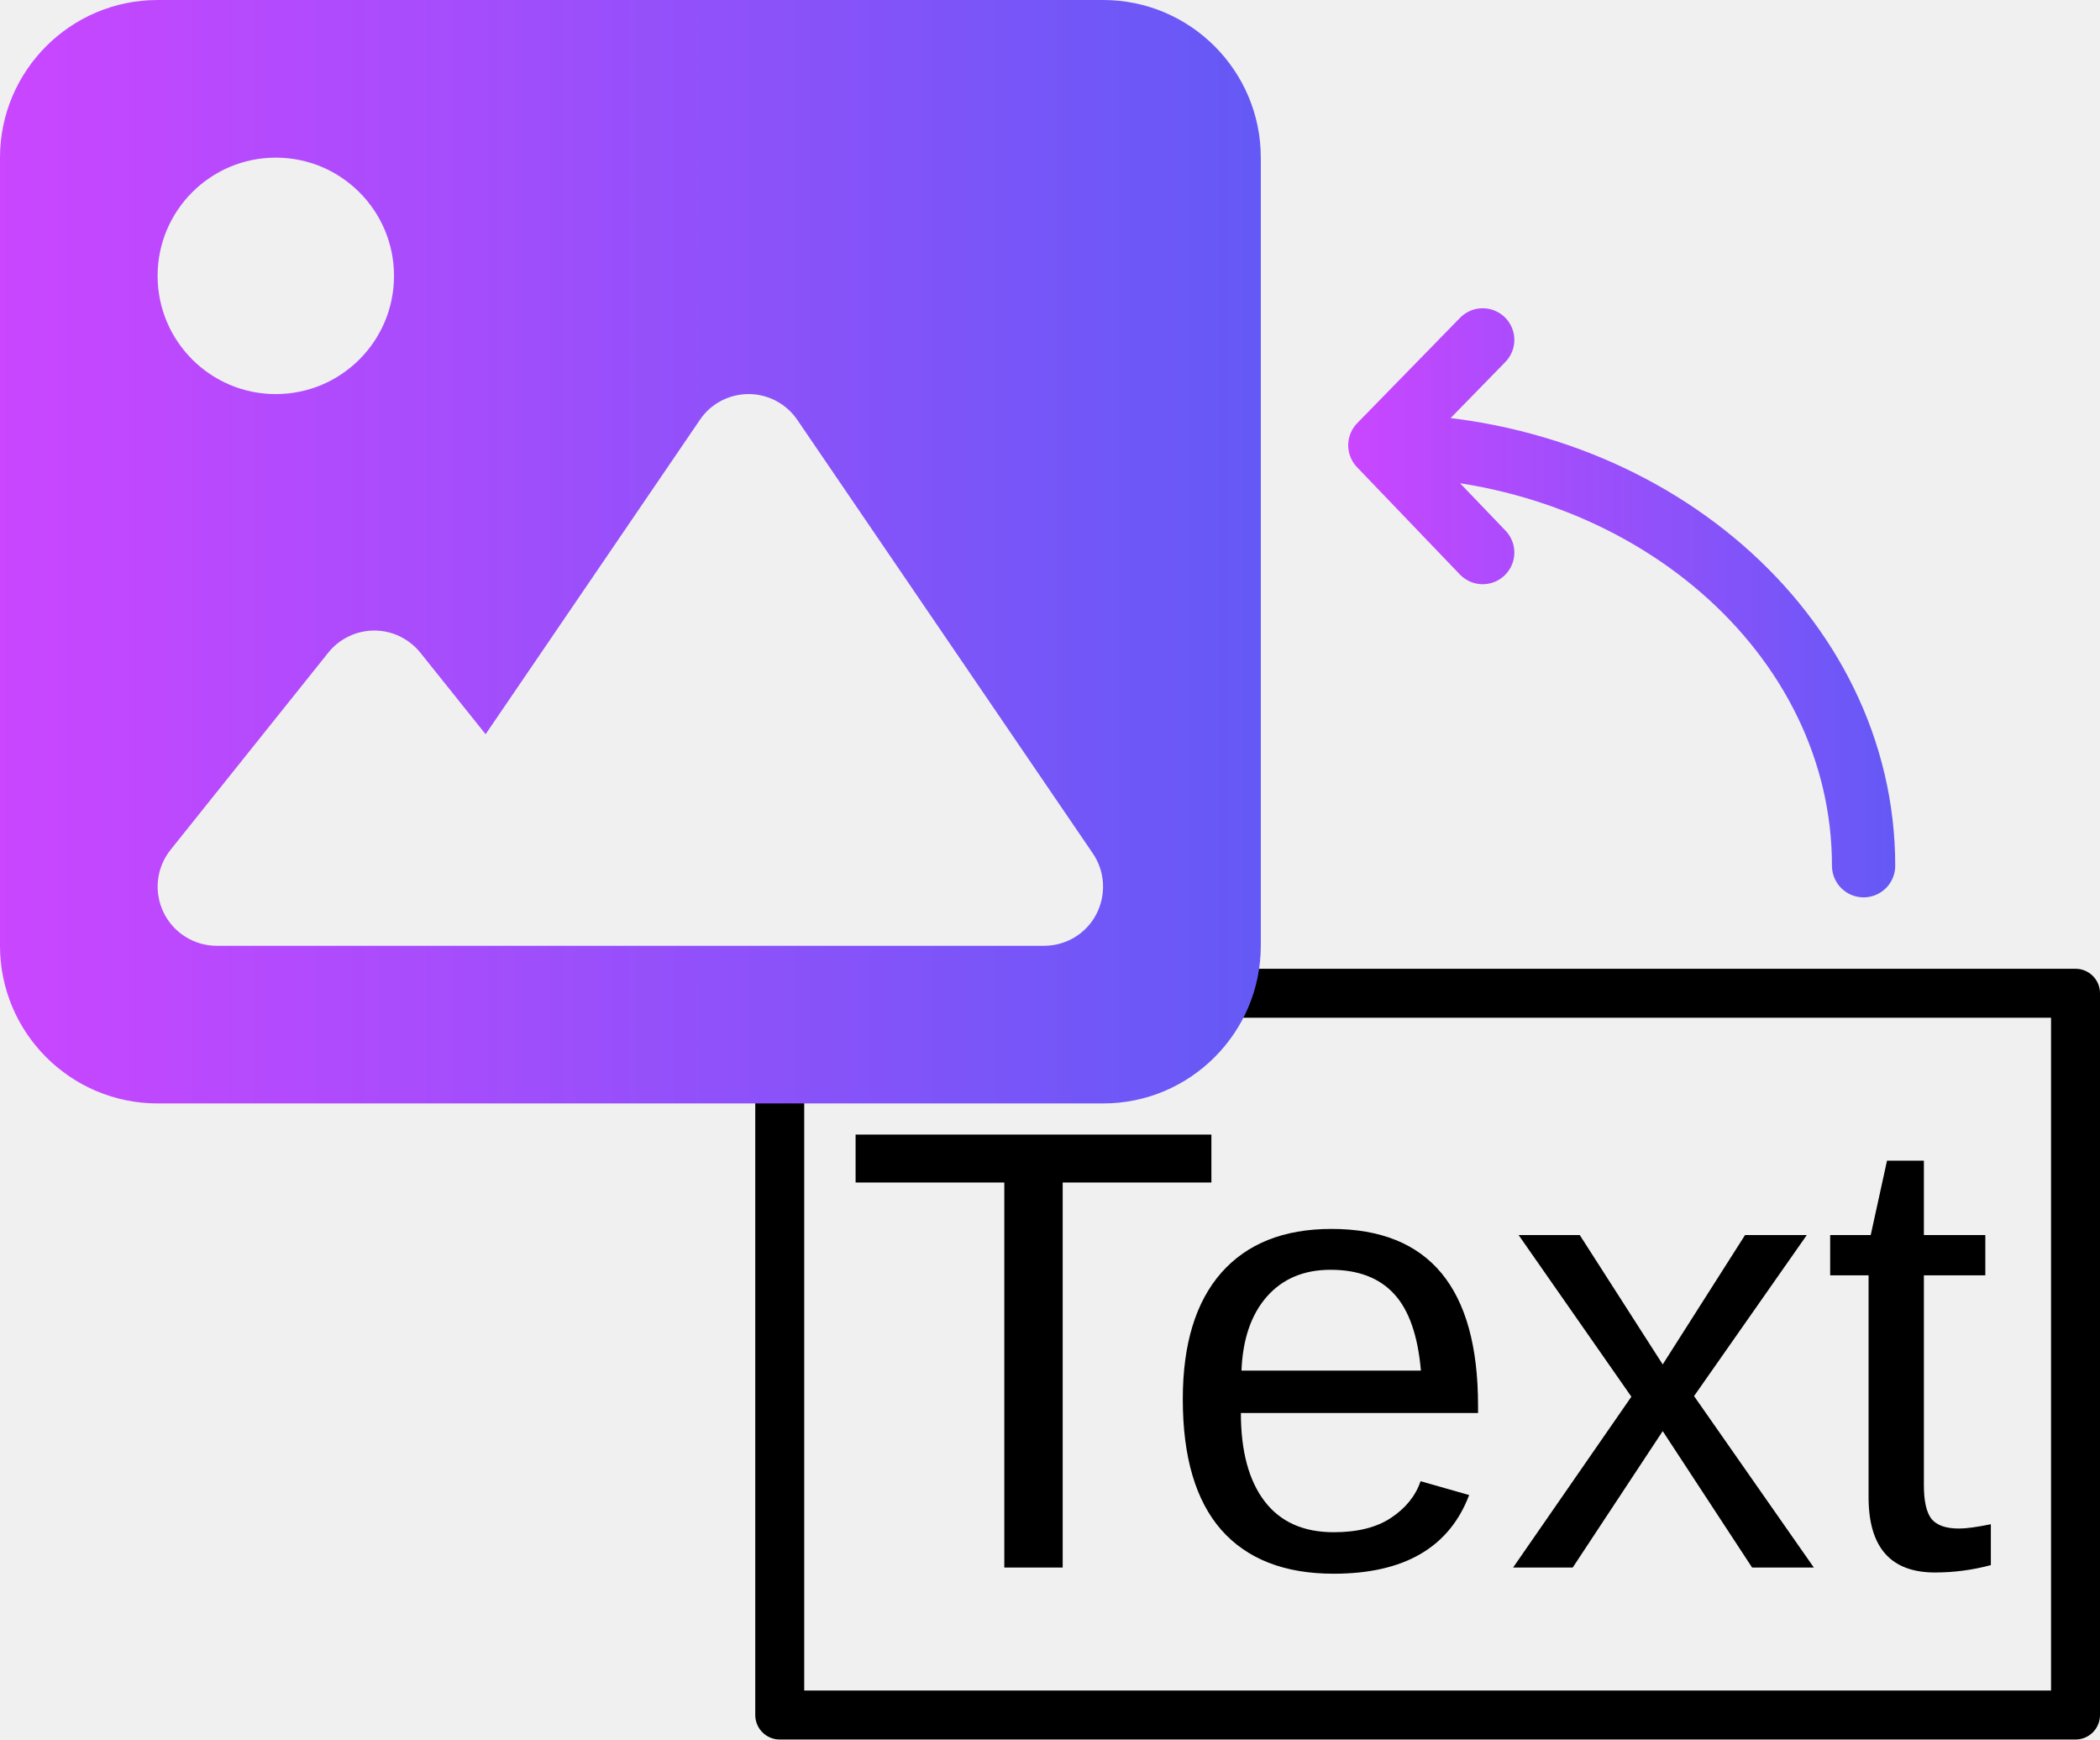
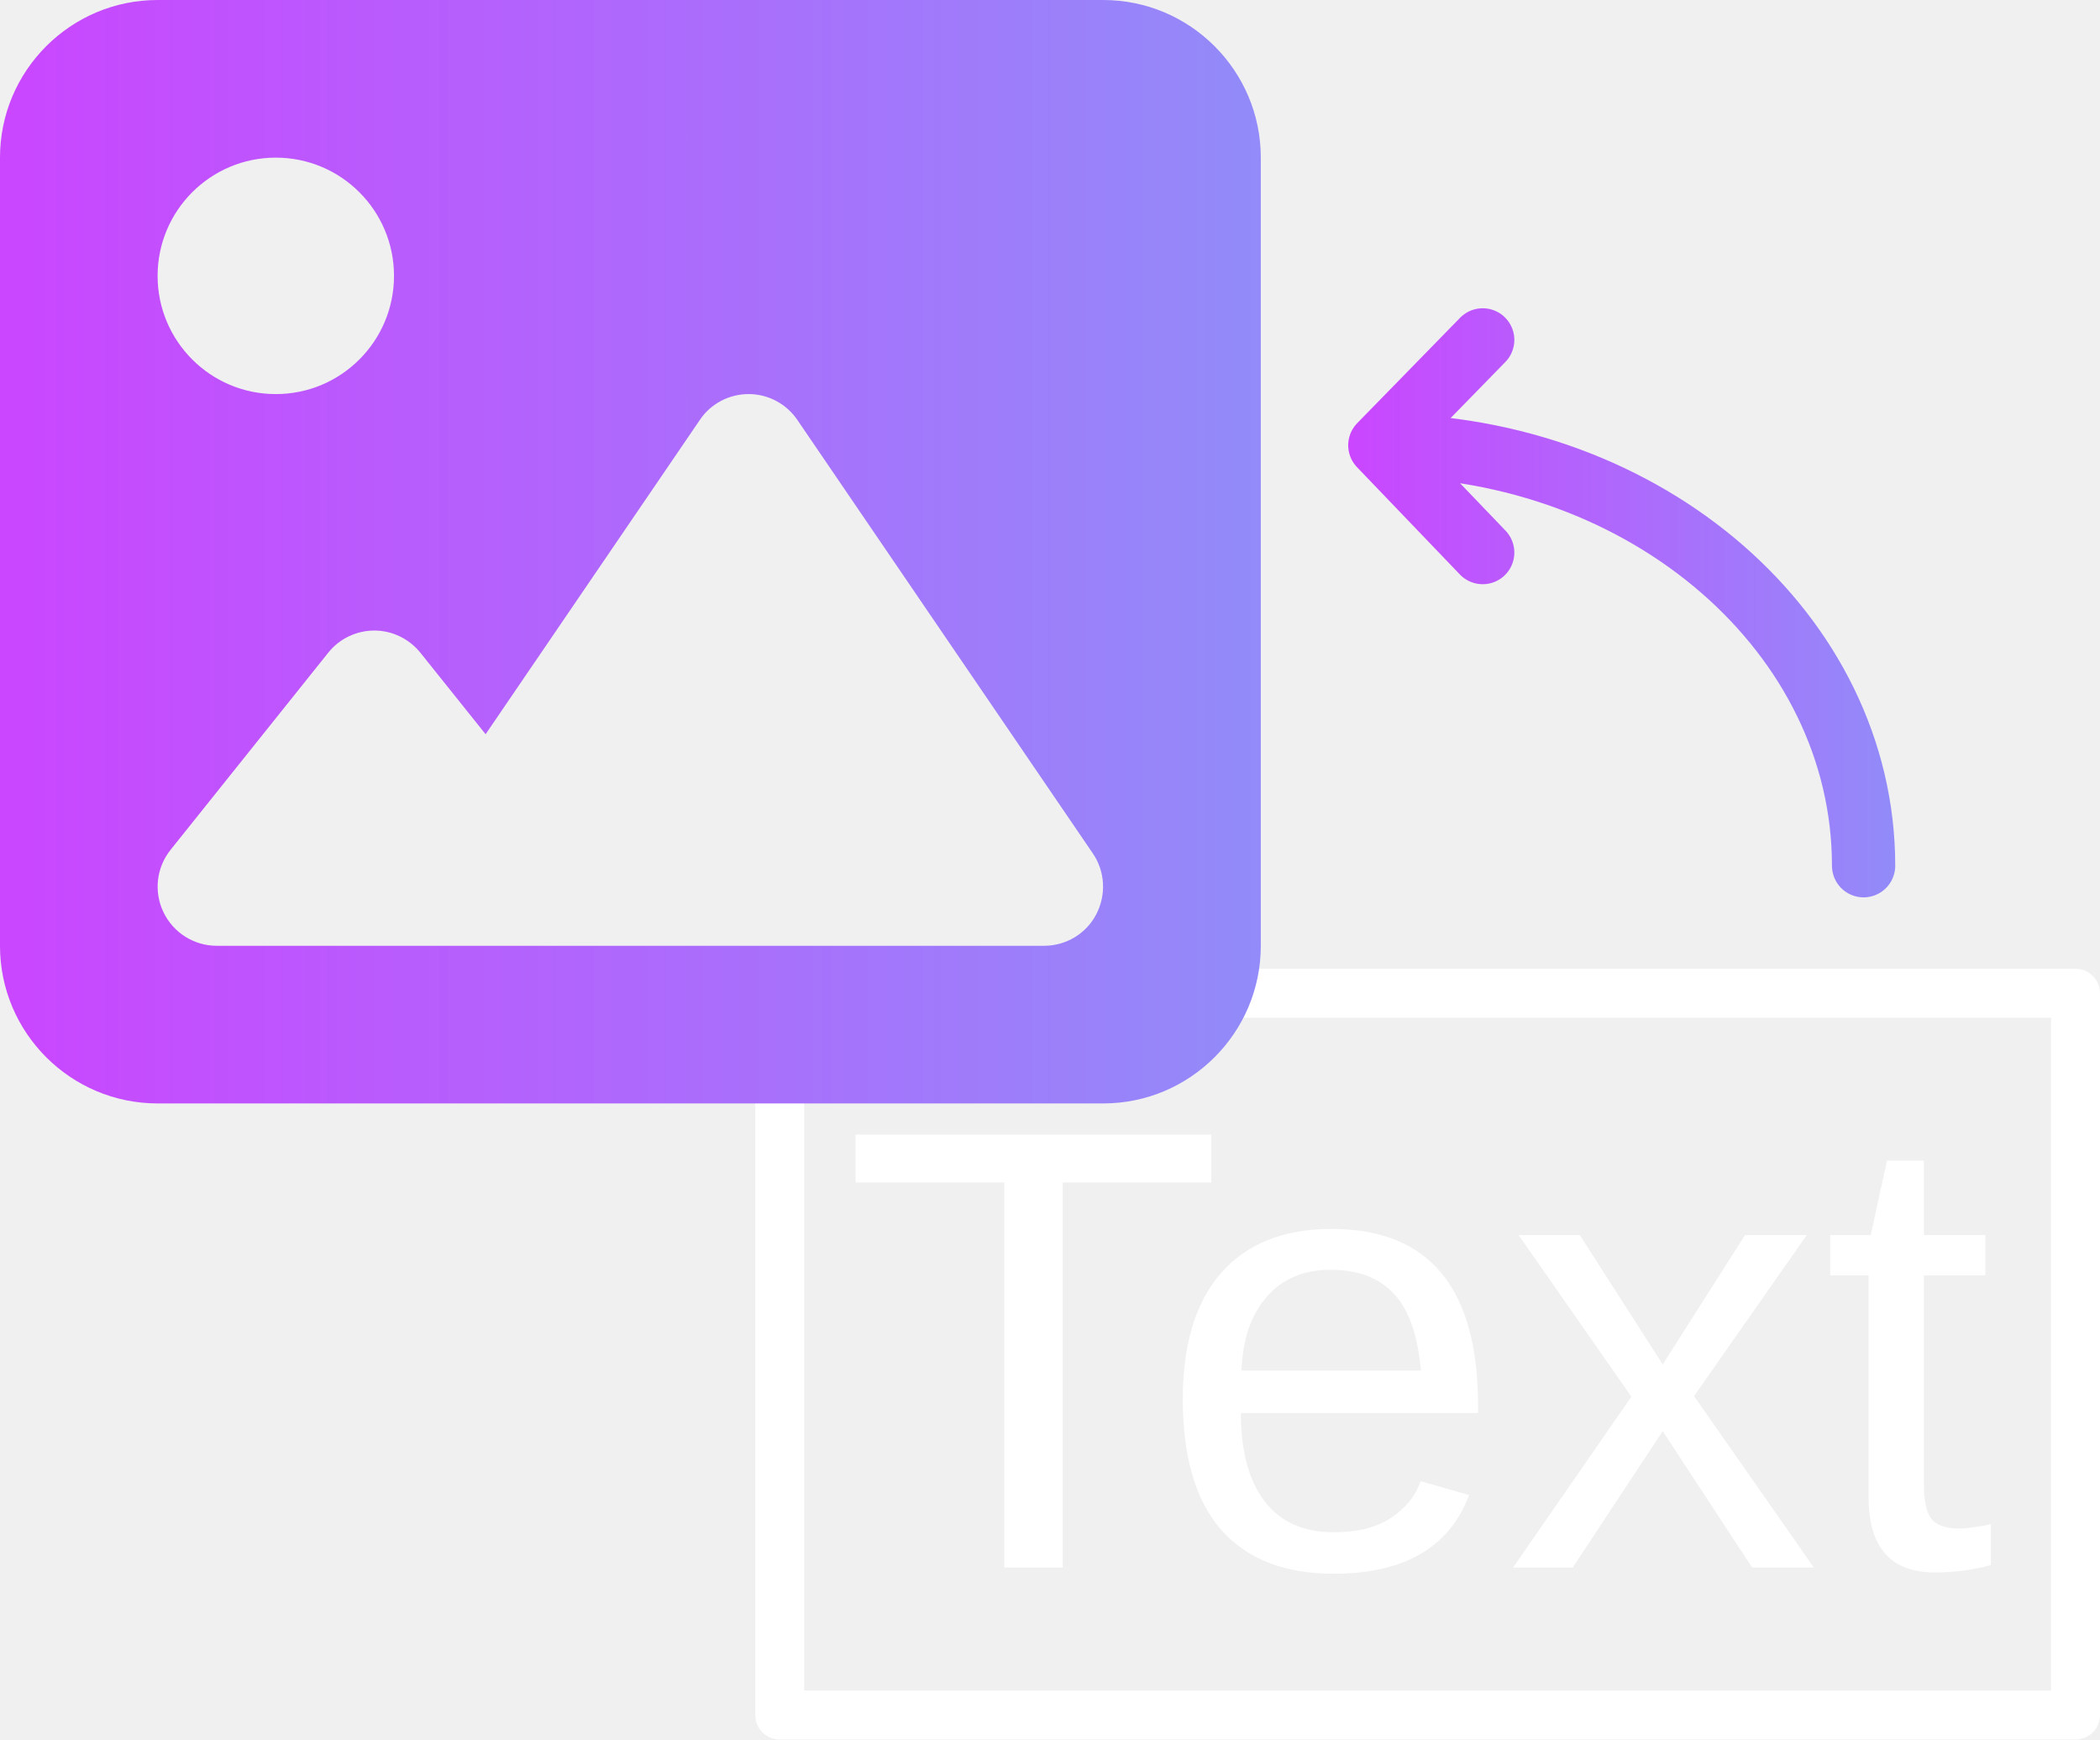
<svg xmlns="http://www.w3.org/2000/svg" xmlns:xlink="http://www.w3.org/1999/xlink" width="161.417mm" height="133.68mm" viewBox="0 0 161.417 133.68" version="1.1" id="svg1" xml:space="preserve">
  <defs id="defs1">
+     <linearGradient id="linearGradient3">
+       <stop style="stop-color:#ca46ff;stop-opacity:1;" offset="0" id="stop2" />
+       <stop style="stop-color:#928bf9;stop-opacity:1;" offset="1" id="stop3" />
+     </linearGradient>
    <linearGradient id="linearGradient4">
      <stop style="stop-color:#ca46ff;stop-opacity:1;" offset="0" id="stop8" />
-       <stop style="stop-color:#6459f6;stop-opacity:1;" offset="1" id="stop9" />
+       <stop style="stop-color:#928bf9;stop-opacity:1;" offset="1" id="stop9" />
    </linearGradient>
    <linearGradient id="linearGradient4-1">
      <stop style="stop-color:#ca46ff;stop-opacity:1;" offset="0" id="stop6" />
      <stop style="stop-color:#6459f6;stop-opacity:1;" offset="1" id="stop7" />
    </linearGradient>
    <linearGradient xlink:href="#linearGradient4" id="linearGradient23" x1="0.331" y1="42.268" x2="97.243" y2="42.268" gradientUnits="userSpaceOnUse" />
-     <linearGradient xlink:href="#linearGradient4" id="linearGradient26" x1="110.316" y1="36.868" x2="143.788" y2="36.868" gradientUnits="userSpaceOnUse" gradientTransform="matrix(1.254362,0,0,1.286795,-34.38373,-1.246108)" />
+     <linearGradient xlink:href="#linearGradient3" id="linearGradient26" x1="110.316" y1="36.868" x2="143.788" y2="36.868" gradientUnits="userSpaceOnUse" gradientTransform="matrix(1.254362,0,0,1.286795,-34.38373,-1.246108)" />
  </defs>
  <g id="layer1" transform="translate(-0.331465,0.1311801)">
-     <path d="M 82.015,90.744 V 120.335 H 77.528 V 90.744 H 66.097 v -3.684 h 27.348 v 3.684 z m 13.697,17.712 q 0,4.393 1.818,6.778 1.818,2.385 5.314,2.385 2.763,0 4.416,-1.11 1.677,-1.11 2.267,-2.81 l 3.731,1.063 q -2.291,6.046 -10.415,6.046 -5.668,0 -8.644,-3.377 -2.952,-3.377 -2.952,-10.037 0,-6.329 2.952,-9.706 2.976,-3.377 8.478,-3.377 11.265,0 11.265,13.579 v 0.567 z m 13.839,-3.259 q -0.354,-4.038 -2.055,-5.88 -1.7,-1.866 -4.889,-1.866 -3.094,0 -4.912,2.078 -1.795,2.055 -1.937,5.668 z m 25.458,15.138 -6.872,-10.486 -6.92,10.486 h -4.582 l 9.092,-13.131 -8.667,-12.422 h 4.7 l 6.376,9.942 6.329,-9.942 h 4.747 l -8.667,12.375 9.21,13.178 z m 18.35,-0.189 q -2.102,0.567 -4.298,0.567 -5.101,0 -5.101,-5.786 V 97.876 h -2.952 v -3.094 h 3.117 l 1.252,-5.715 h 2.834 v 5.715 h 4.723 v 3.094 h -4.723 V 114.006 q 0,1.842 0.59,2.598 0.614,0.732 2.102,0.732 0.85,0 2.456,-0.331 z" id="text23" style="font-size:48.366px;fill-rule:evenodd;stroke-width:64.488;stroke-linecap:round;stroke-linejoin:round" aria-label="Text" />
-     <rect style="fill:none;fill-opacity:1;fill-rule:evenodd;stroke:#000000;stroke-width:3.763;stroke-linecap:round;stroke-linejoin:round;stroke-dasharray:none;stroke-opacity:1;paint-order:normal" id="rect23" width="99.601" height="55.467" x="60.266" y="76.2" />
+     <path d="M 82.015,90.744 V 120.335 H 77.528 V 90.744 H 66.097 v -3.684 h 27.348 v 3.684 z m 13.697,17.712 q 0,4.393 1.818,6.778 1.818,2.385 5.314,2.385 2.763,0 4.416,-1.11 1.677,-1.11 2.267,-2.81 l 3.731,1.063 q -2.291,6.046 -10.415,6.046 -5.668,0 -8.644,-3.377 -2.952,-3.377 -2.952,-10.037 0,-6.329 2.952,-9.706 2.976,-3.377 8.478,-3.377 11.265,0 11.265,13.579 v 0.567 z m 13.839,-3.259 q -0.354,-4.038 -2.055,-5.88 -1.7,-1.866 -4.889,-1.866 -3.094,0 -4.912,2.078 -1.795,2.055 -1.937,5.668 z m 25.458,15.138 -6.872,-10.486 -6.92,10.486 h -4.582 l 9.092,-13.131 -8.667,-12.422 h 4.7 l 6.376,9.942 6.329,-9.942 h 4.747 l -8.667,12.375 9.21,13.178 z m 18.35,-0.189 q -2.102,0.567 -4.298,0.567 -5.101,0 -5.101,-5.786 V 97.876 h -2.952 v -3.094 h 3.117 l 1.252,-5.715 h 2.834 v 5.715 h 4.723 v 3.094 h -4.723 V 114.006 q 0,1.842 0.59,2.598 0.614,0.732 2.102,0.732 0.85,0 2.456,-0.331 z" id="text23" style="font-size:48.366px;fill-rule:evenodd;stroke-width:64.488;stroke-linecap:round;stroke-linejoin:round;fill:#ffffff;fill-opacity:1" aria-label="Text" />
+     <rect style="fill:none;fill-opacity:1;fill-rule:evenodd;stroke:#ffffff;stroke-width:3.763;stroke-linecap:round;stroke-linejoin:round;stroke-dasharray:none;stroke-opacity:1;paint-order:normal" id="rect23" width="99.601" height="55.467" x="60.266" y="76.2" />
    <path d="m 0.331,11.983 c 0,-6.682 5.432,-12.114 12.114,-12.114 h 72.684 c 6.682,0 12.114,5.432 12.114,12.114 v 60.57 c 0,6.682 -5.432,12.114 -12.114,12.114 H 12.445 c -6.682,0 -12.114,-5.432 -12.114,-12.114 z M 61.621,32.141 c -0.852,-1.249 -2.252,-1.988 -3.748,-1.988 -1.495,0 -2.915,0.738 -3.748,1.988 l -16.467,24.152 -5.016,-6.265 c -0.871,-1.079 -2.177,-1.703 -3.54,-1.703 -1.363,0 -2.688,0.625 -3.54,1.703 l -12.114,15.142 c -1.098,1.363 -1.306,3.237 -0.549,4.808 0.757,1.571 2.347,2.574 4.088,2.574 h 18.171 6.057 39.37 c 1.685,0 3.237,-0.927 4.013,-2.423 0.776,-1.495 0.682,-3.293 -0.265,-4.675 z M 21.531,30.154 a 9.085,9.085 0 1 0 0,-18.171 9.085,9.085 0 1 0 0,18.171 z" id="path1" style="fill:url(#linearGradient23);stroke-width:0.189" />
    <path id="path24" style="fill:none;fill-opacity:1;fill-rule:evenodd;stroke:url(#linearGradient26);stroke-width:4.863;stroke-linecap:round;stroke-linejoin:round;stroke-dasharray:none;paint-order:normal" d="m 114.3,42.333 -7.907,-8.245 7.907,-8.098 m -7.907,8.098 c 20.557,0.062 37.184,14.51 37.184,32.31" />
  </g>
</svg>
